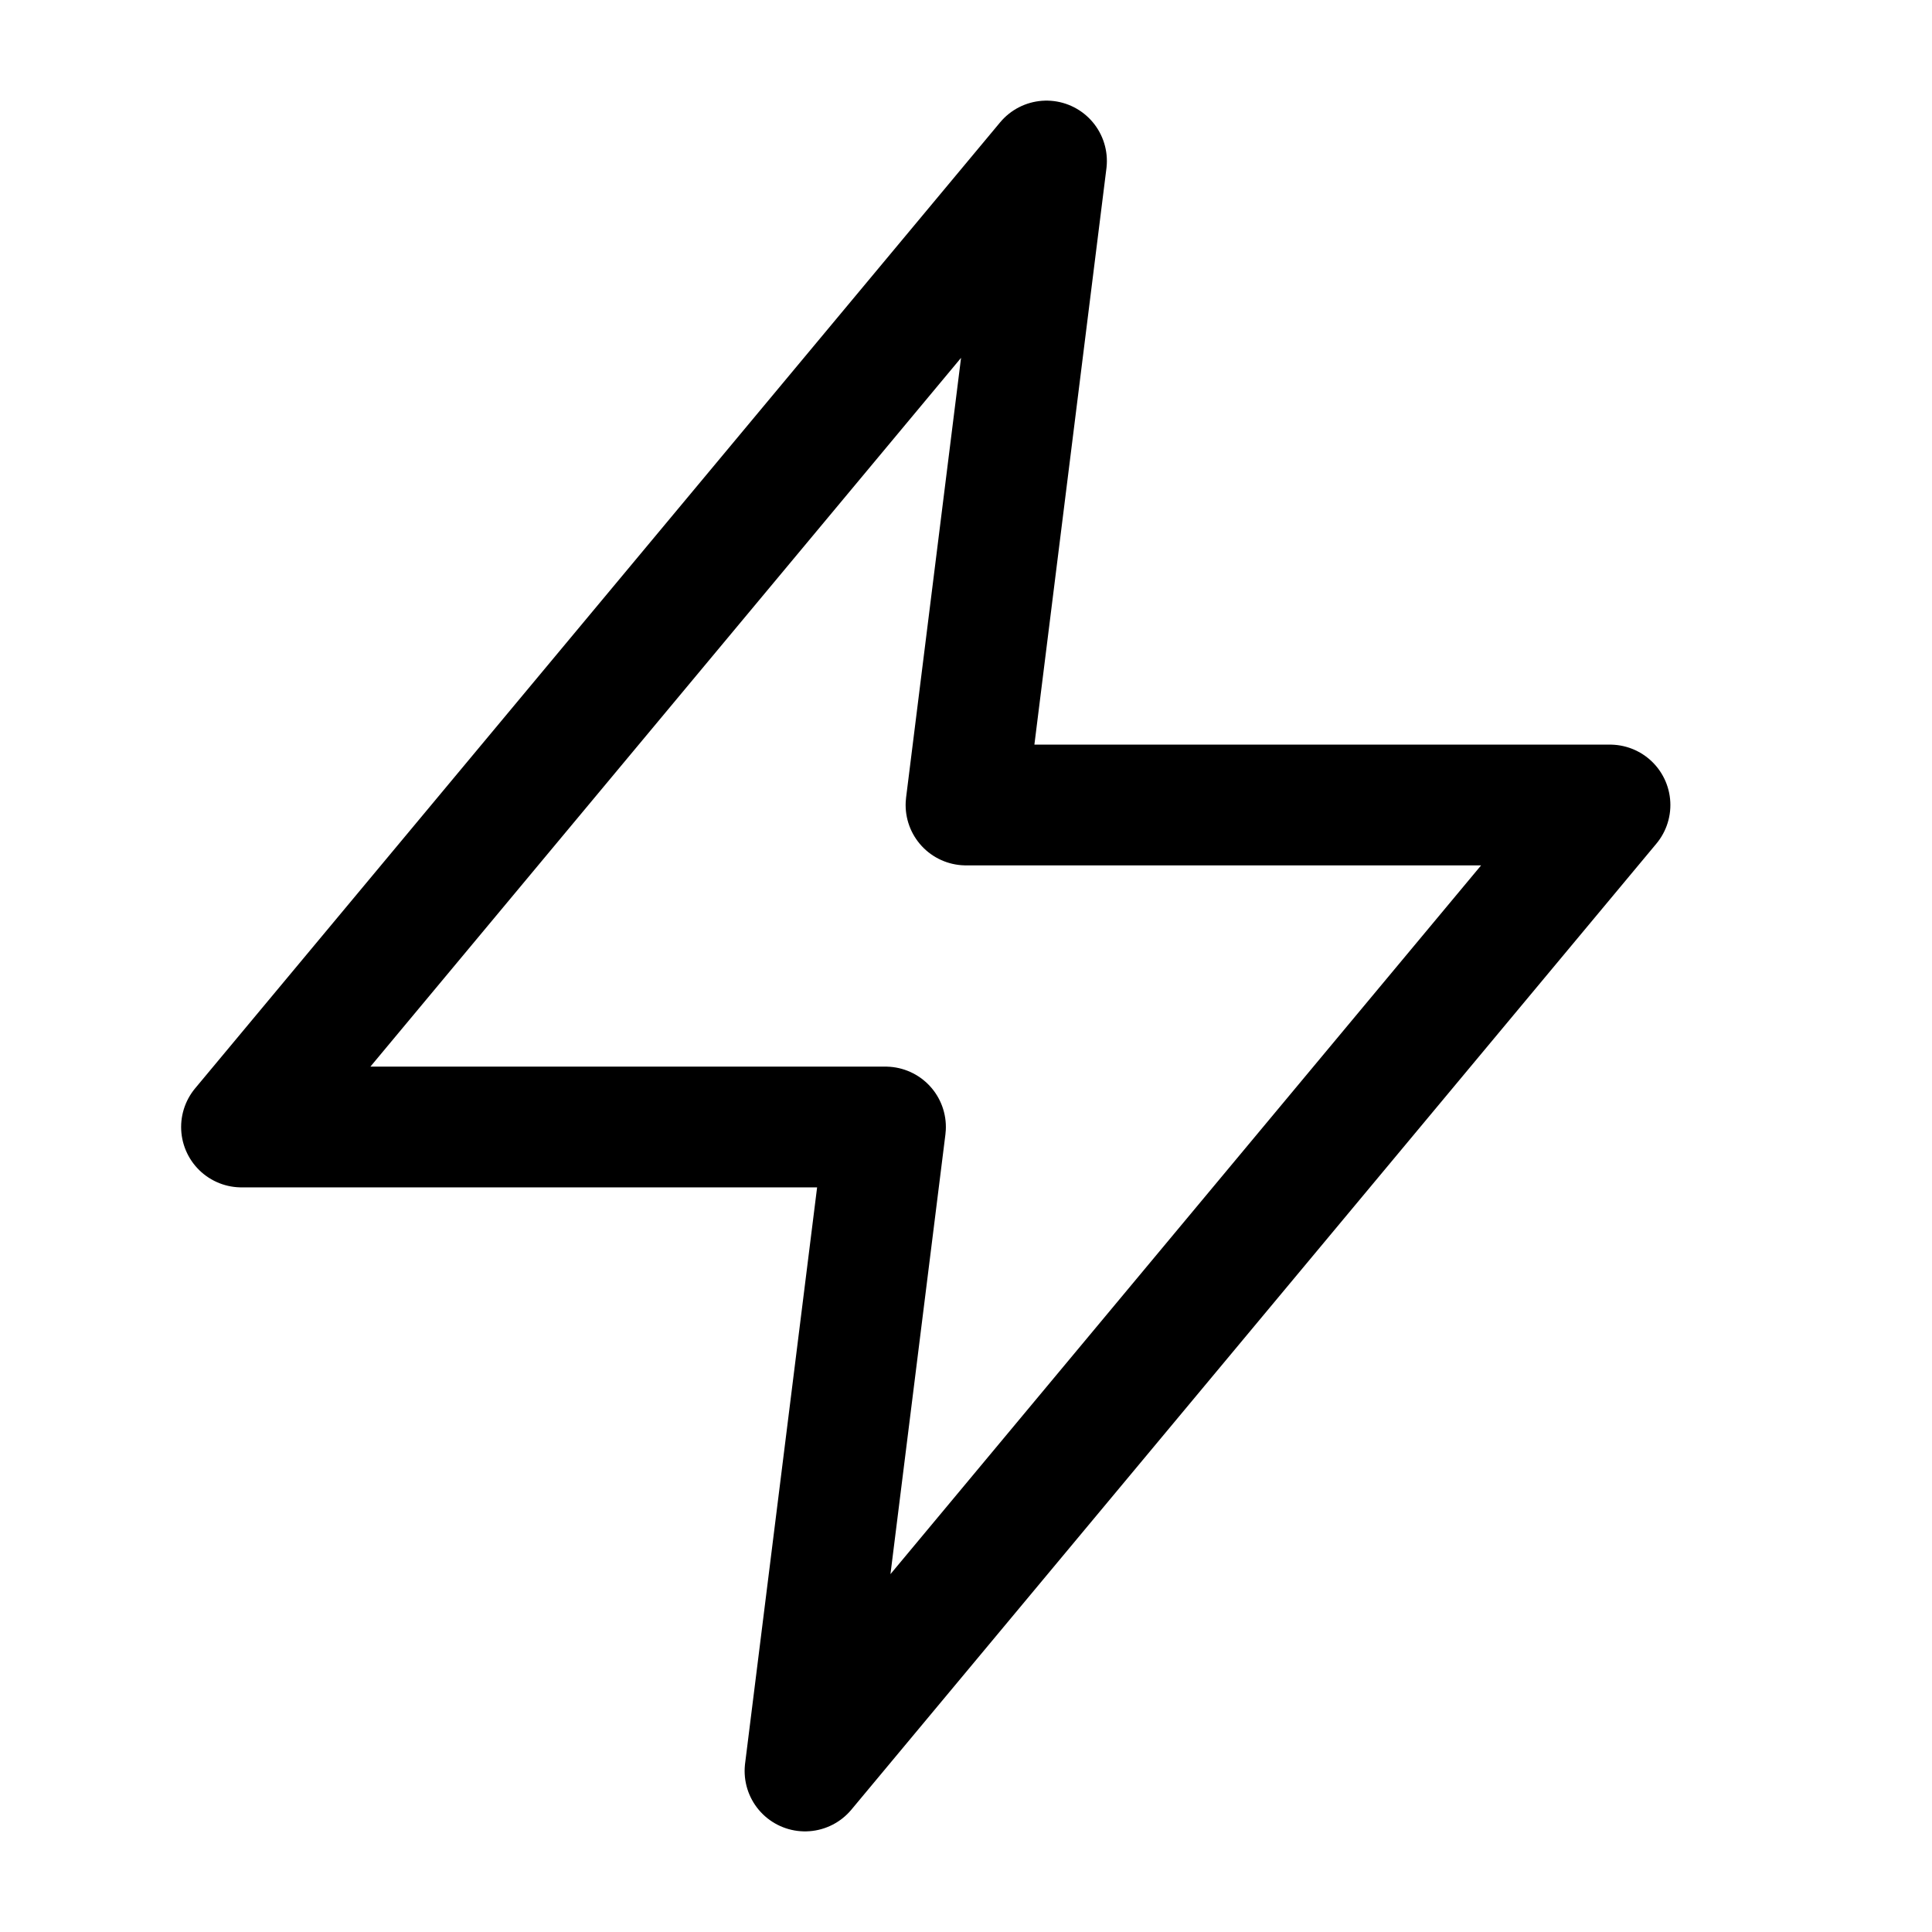
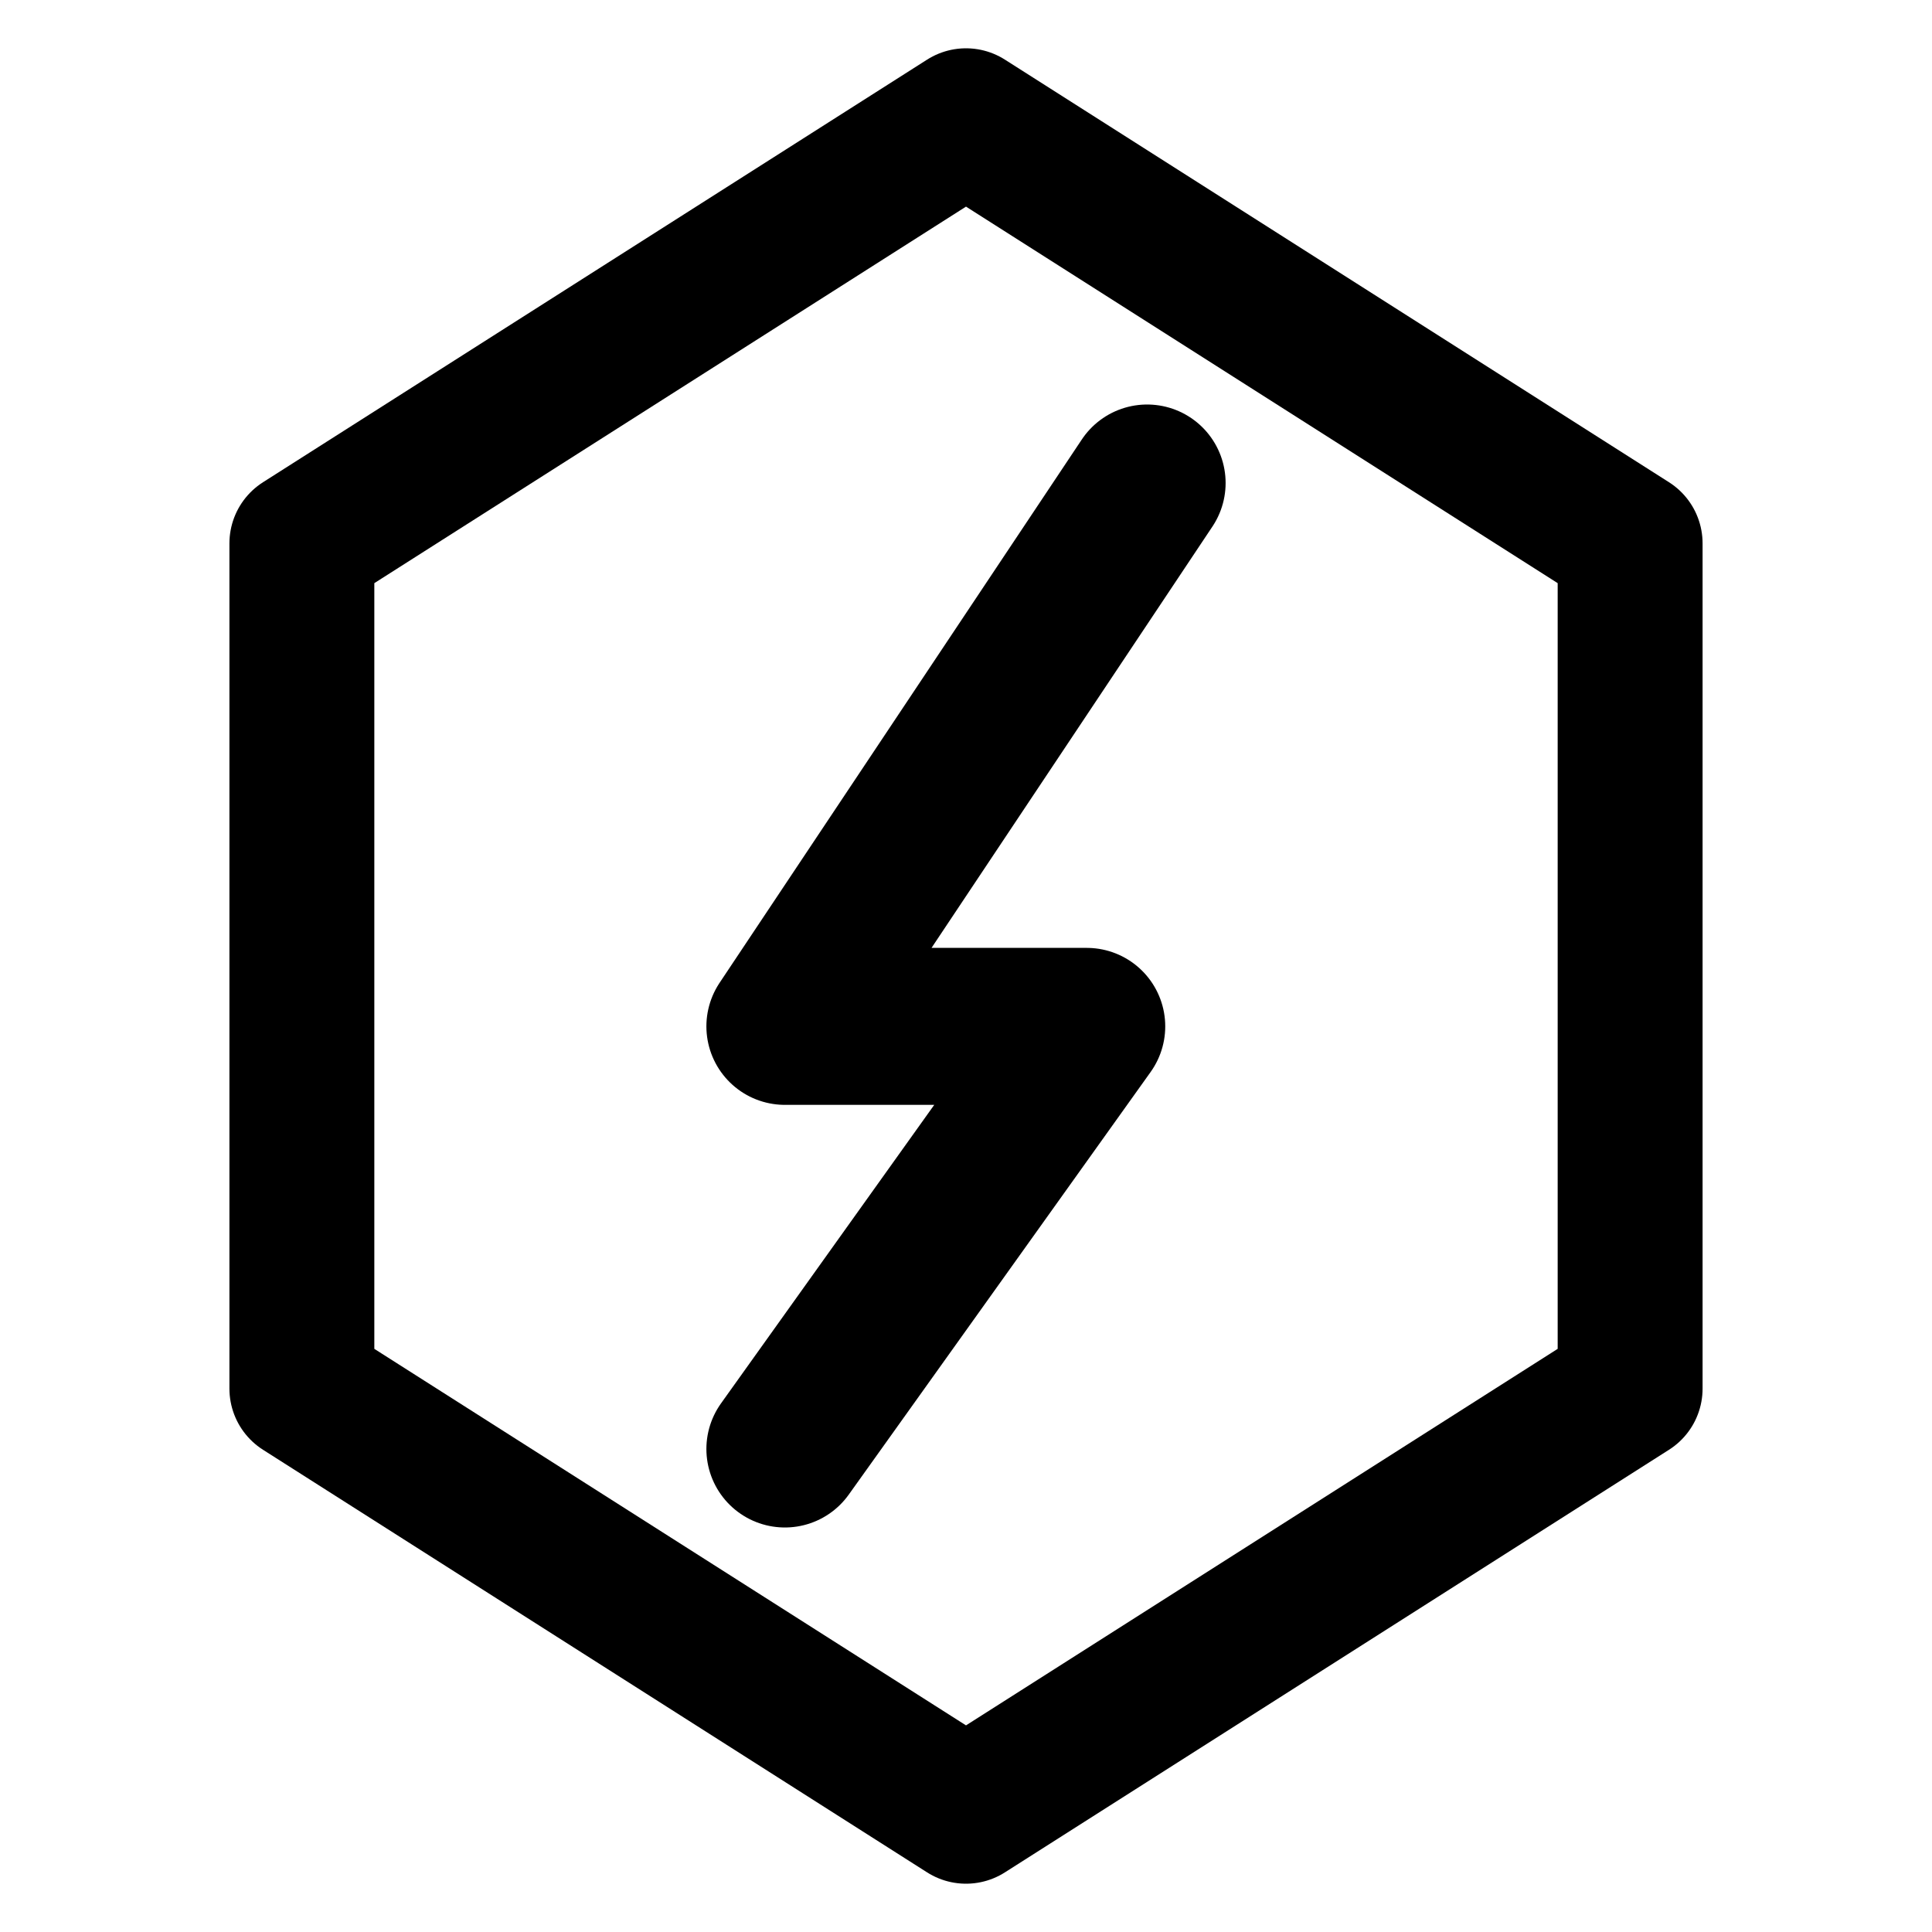
- <svg xmlns="http://www.w3.org/2000/svg" viewBox="0 0 24 24" width="24" height="24">
-   <g fill="none" stroke="currentColor" stroke-width="1.5" stroke-linecap="round" stroke-linejoin="round">
-     <path d="M13 2L3 14h8l-1 8 10-12h-8l1-8z" />
-   </g>
+ <svg xmlns="http://www.w3.org/2000/svg" width="16" height="16" viewBox="0 0 16 16" fill="none">
+   <polygon points="8,1 13.5,4.5 13.5,11.5 8,15 2.5,11.5 2.5,4.5" stroke="currentColor" stroke-width="1.2" stroke-linecap="round" stroke-linejoin="round" fill="none" />
+   <path d="M9.5 4L6.5 8.5H9L6.5 12" stroke="currentColor" stroke-width="1.3" stroke-linecap="round" stroke-linejoin="round" fill="none" />
</svg>
